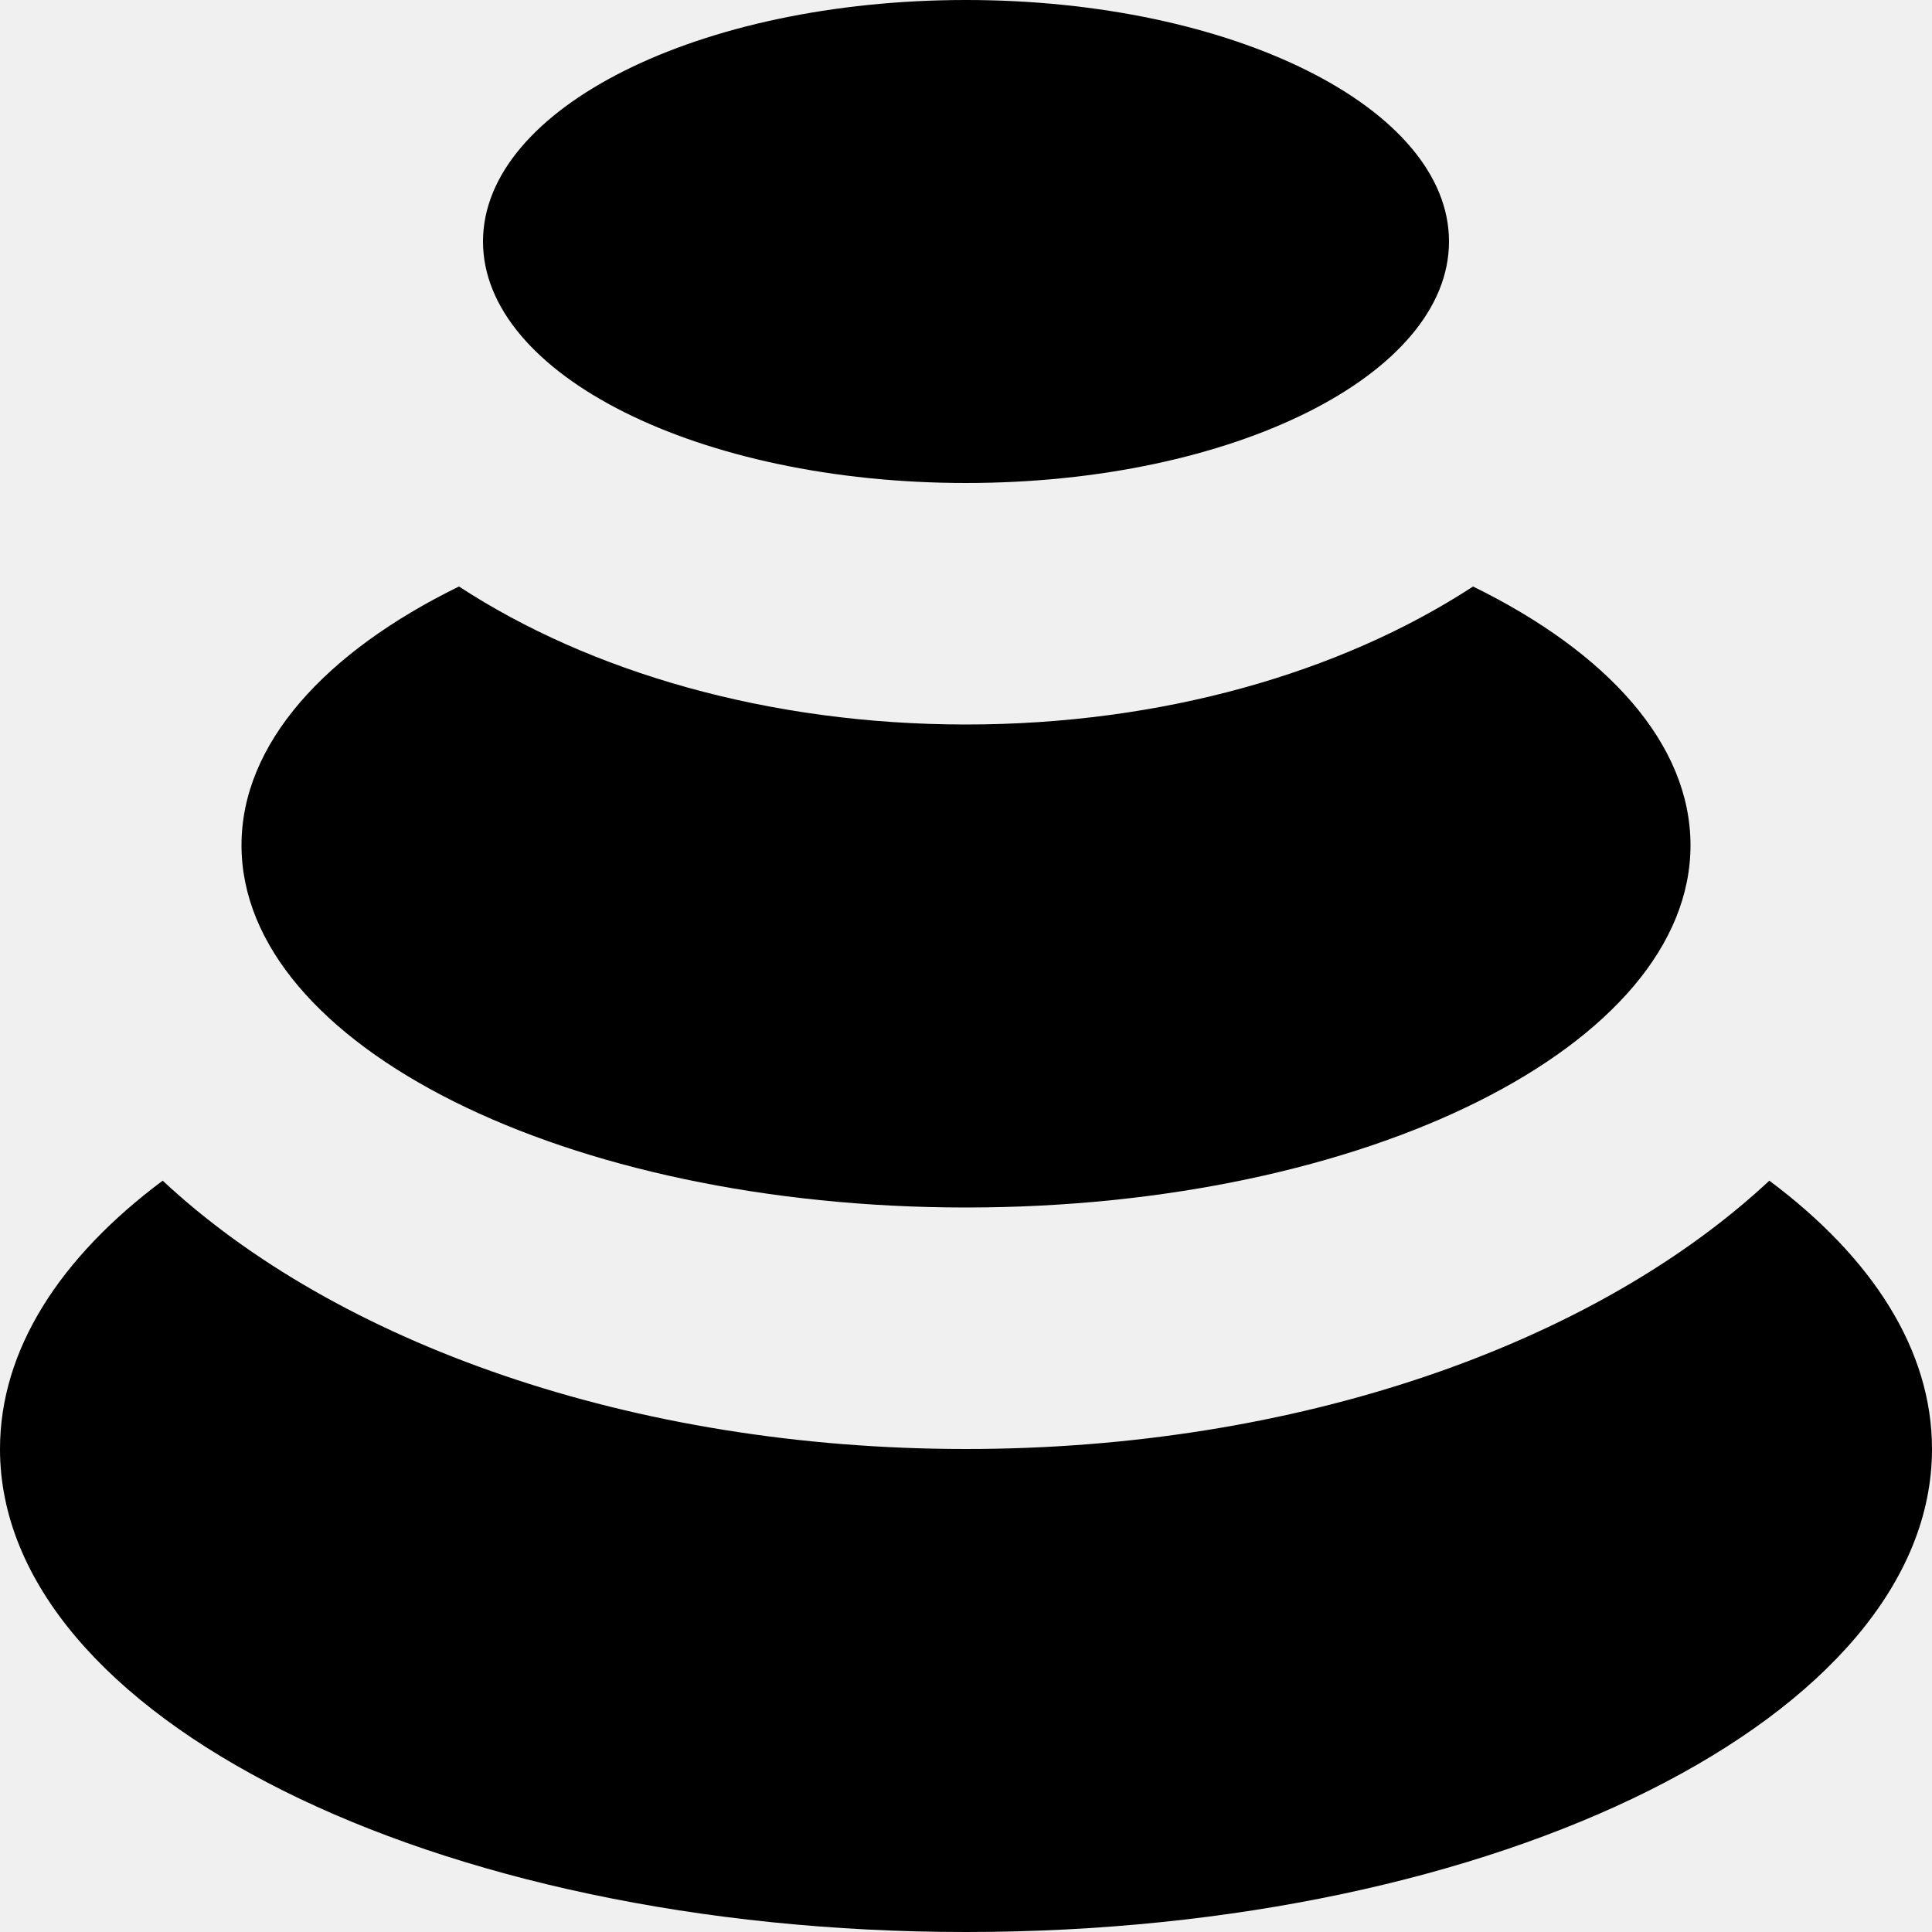
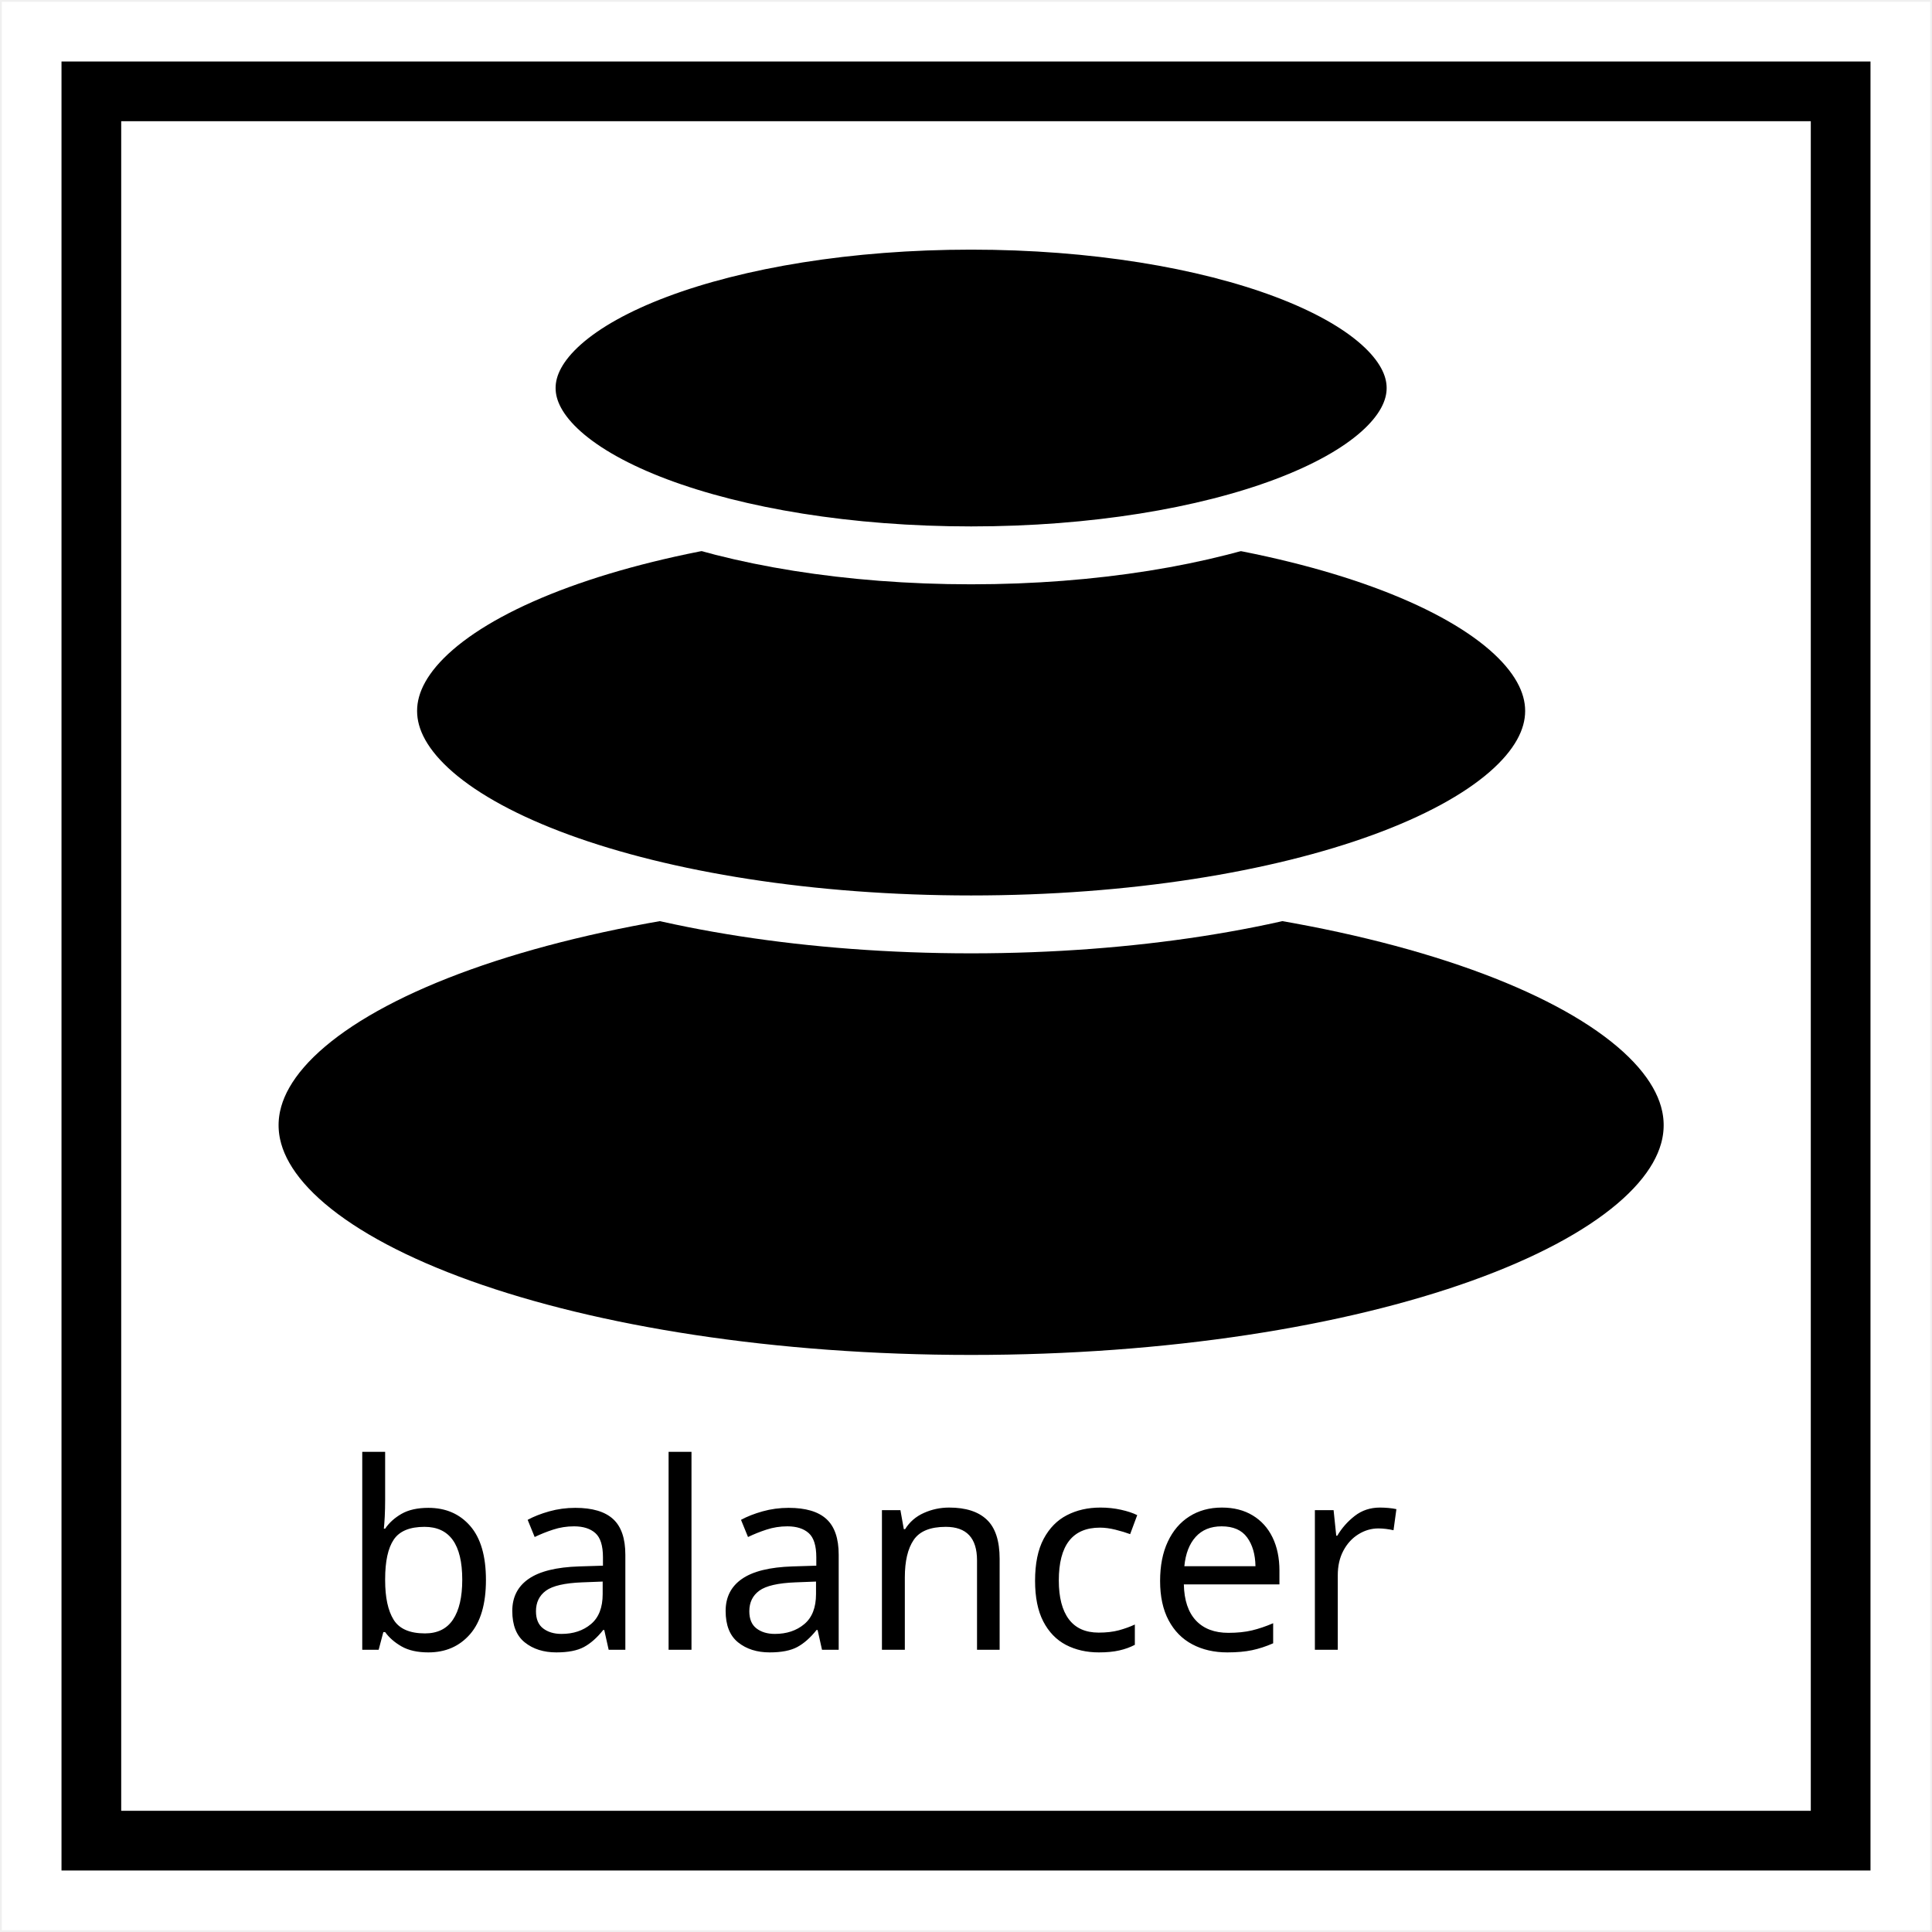
- <svg xmlns="http://www.w3.org/2000/svg" width="320px" height="320px" viewBox="0 0 320 320" version="1.1">
+ <svg xmlns="http://www.w3.org/2000/svg" width="534px" height="534px" viewBox="0 0 534 534" version="1.1">
  <g id="Page-1" stroke="none" stroke-width="1" fill="none" fill-rule="evenodd">
-     <g id="pebbles" fill="#000000">
-       <path d="M293.056,195.555 C310.075,208.267 320,223.554 320,240 C320,284.183 248.366,320 160,320 C71.634,320 0,284.183 0,240 C0,223.554 9.925,208.267 26.944,195.555 C55.646,222.355 104.526,240 160,240 C214.787,240 263.142,222.79 291.981,196.548 Z" id="Combined-Shape" />
-       <path d="M243.98,97.142 C266.208,108.032 280,123.211 280,140 C280,173.137 226.274,200 160,200 C93.726,200 40,173.137 40,140 C40,123.211 53.792,108.032 76.02,97.142 C97.663,111.283 127.305,120 160,120 C192.474,120 221.936,111.4 243.54,97.431 Z" id="Combined-Shape" />
-       <ellipse id="peb-sm" cx="160" cy="40" rx="80" ry="40" />
+     <rect id="Rectangle" stroke="#FFFFFF" stroke-width="16.5" fill="#FFFFFF" x="8.75" y="8.75" width="516.5" height="516.5" />
+     <g id="Group-3" transform="translate(77, 69)" fill="#000000" stroke="#FFFFFF" stroke-width="16">
+       <ellipse id="peb-lg" cx="191.416" cy="242" rx="199.416" ry="71.5" />
+       <ellipse id="peb-md" cx="191.416" cy="127.5" rx="161.133" ry="59" />
+       <ellipse id="peb-sm" cx="191.416" cy="38.25" rx="122.85" ry="46.25" />
    </g>
+     <rect id="Rectangle" stroke="#000000" stroke-width="16.5" x="25.25" y="25.25" width="483.5" height="483.5" />
+     <text id="balancer" font-family="PTMono-Regular, PT Mono" font-size="72" font-weight="normal" fill="#000000">
+       <tspan x="94" y="456">balancer</tspan>
+     </text>
  </g>
</svg>
